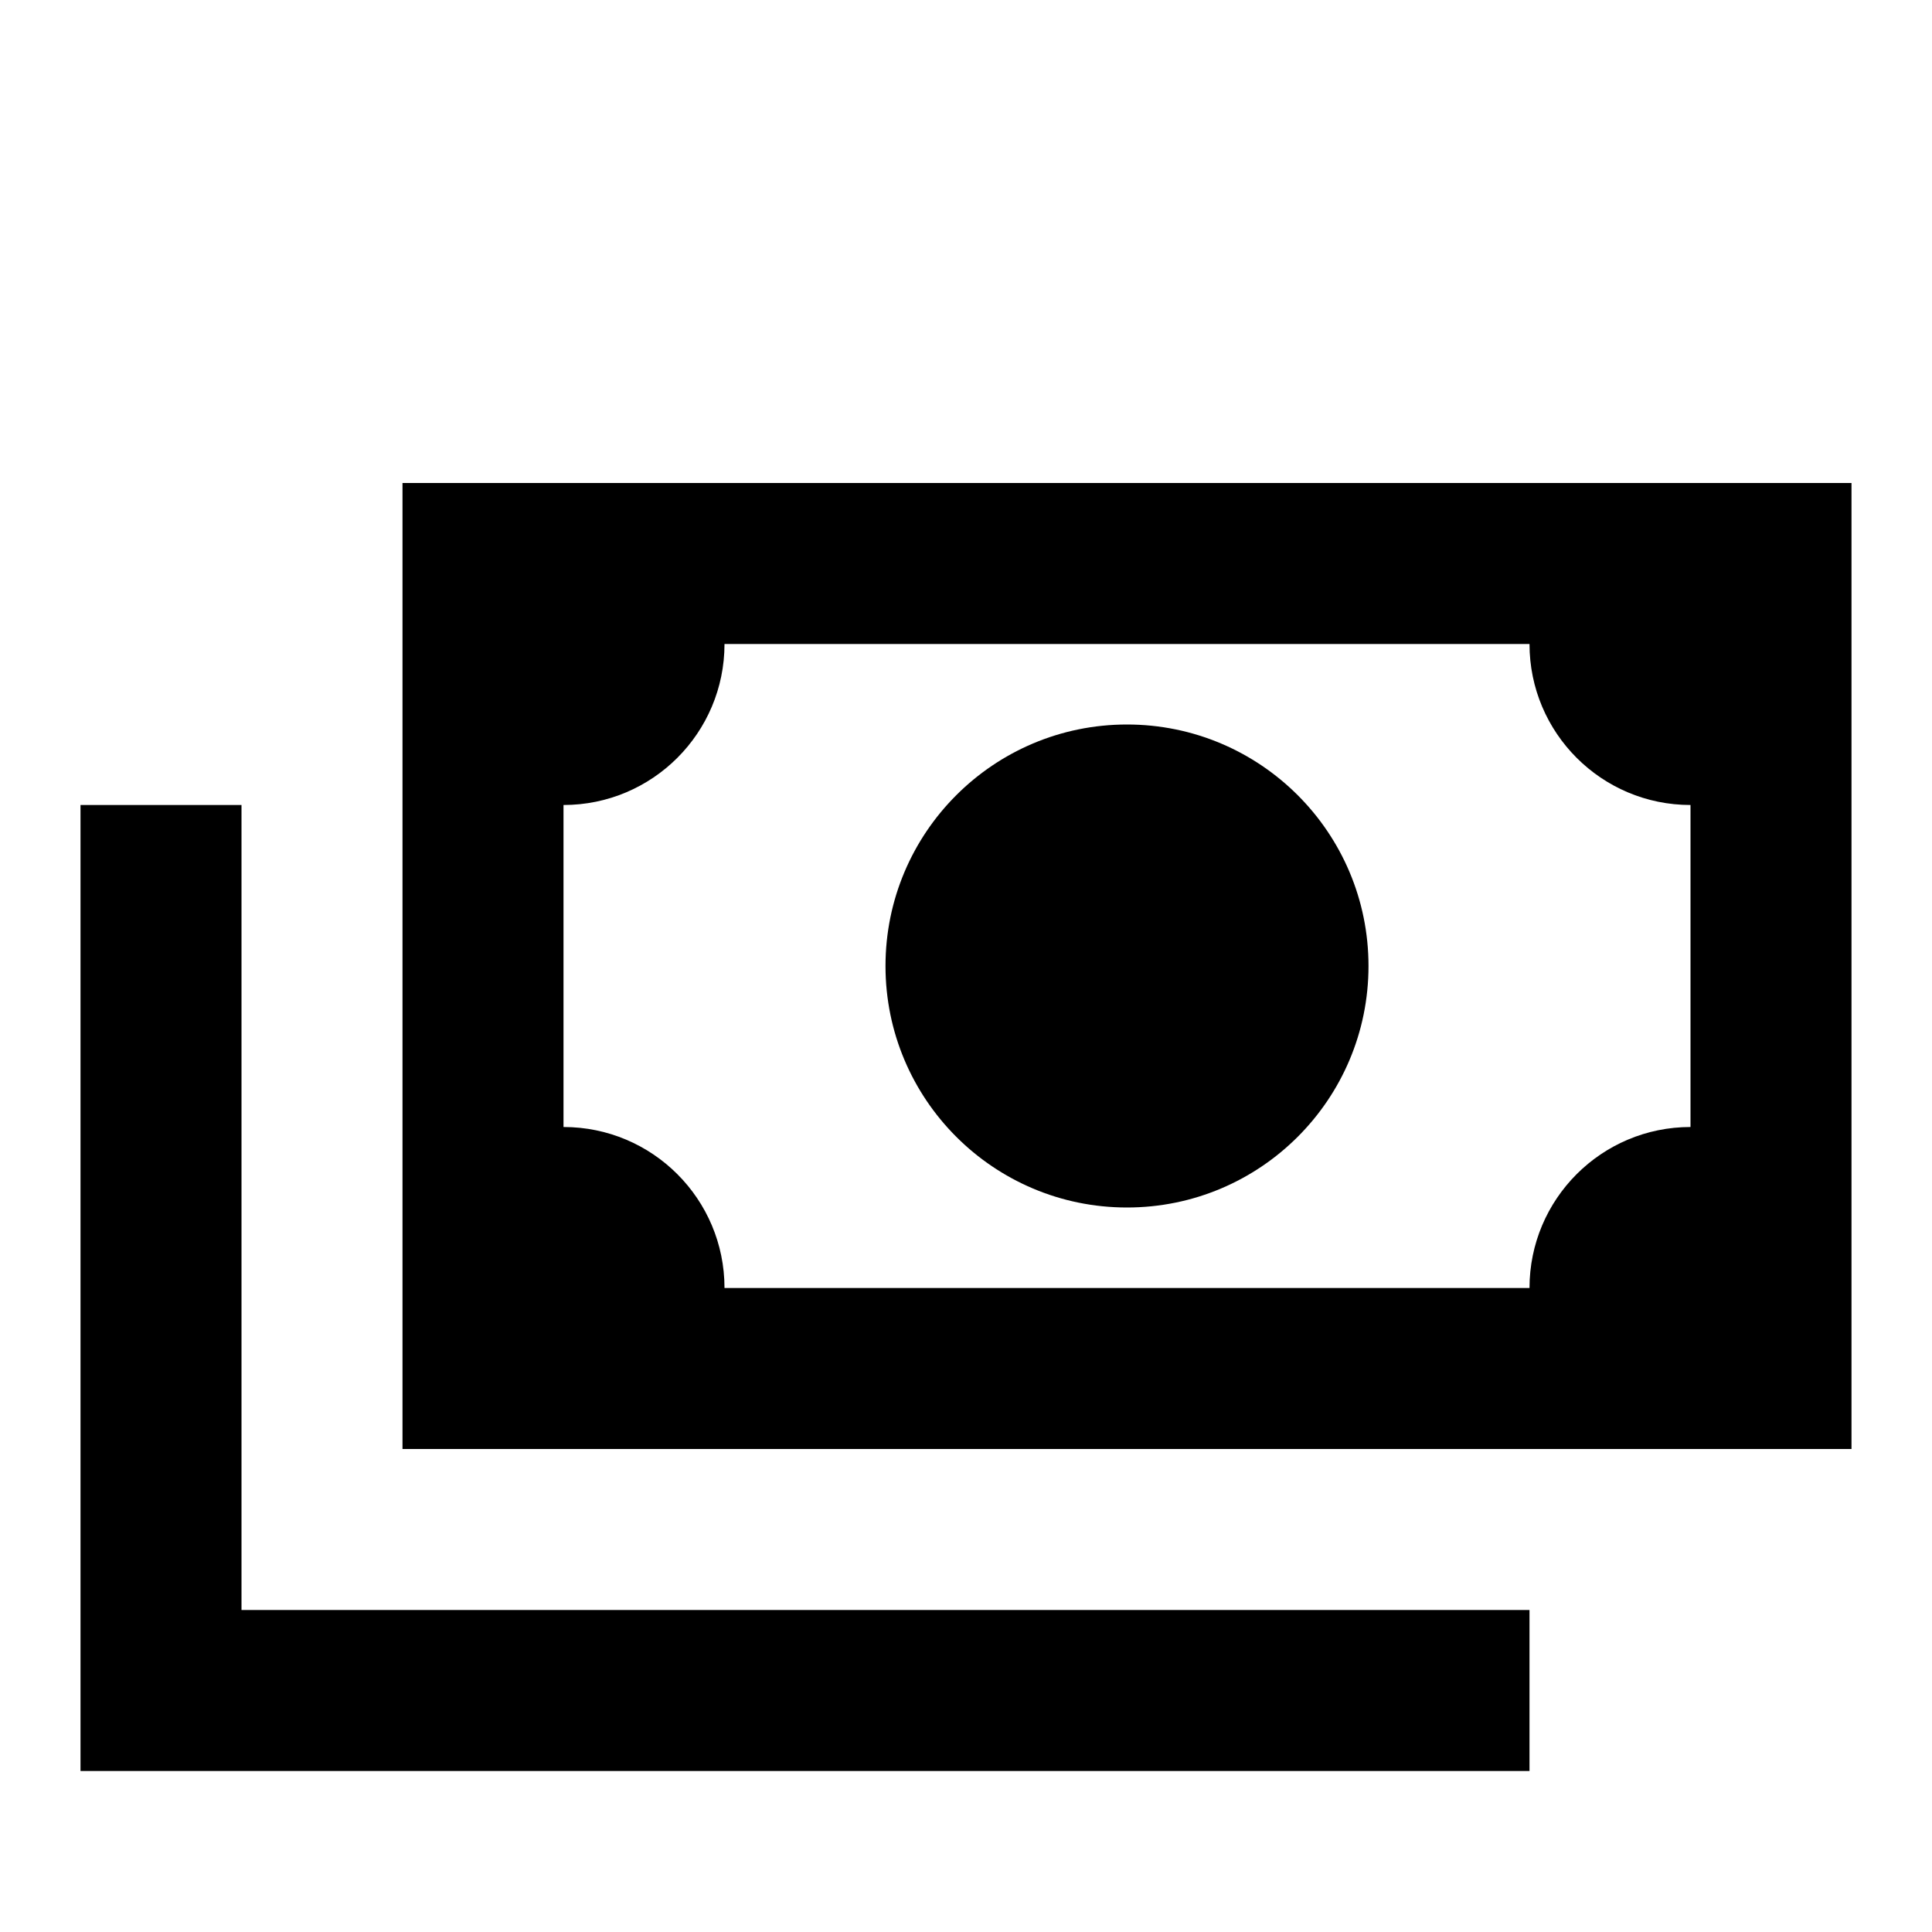
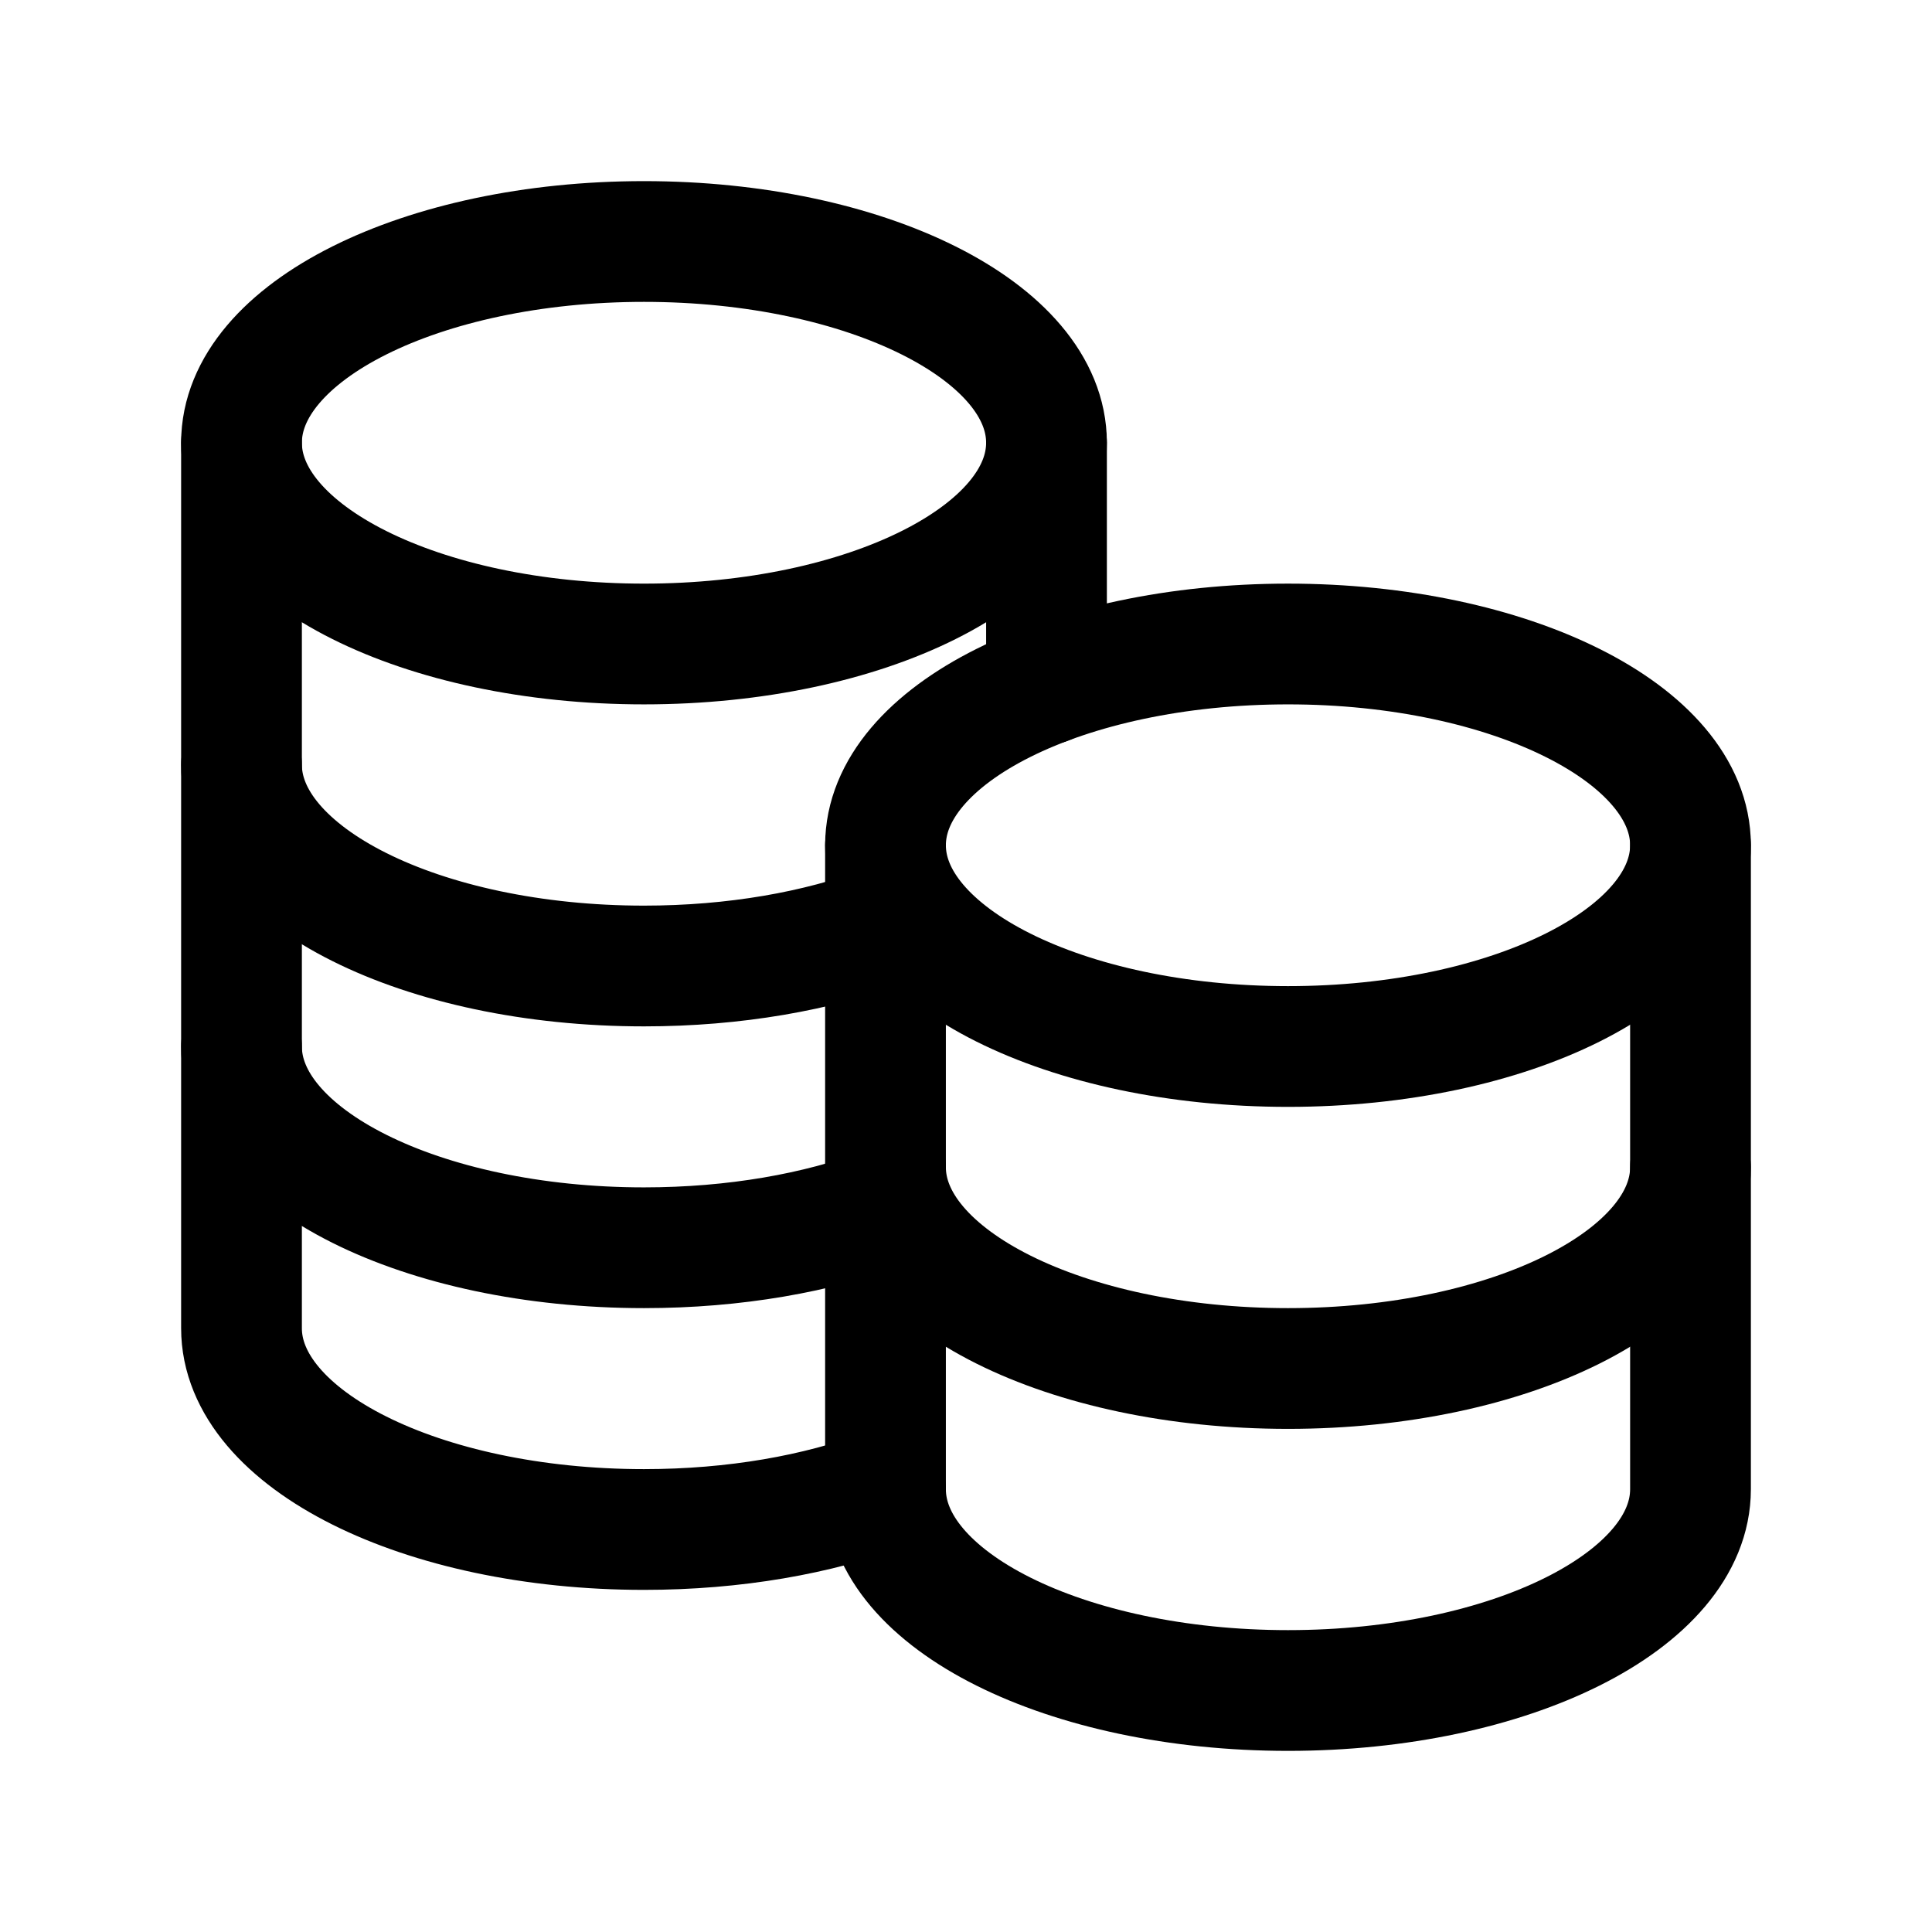
- <svg xmlns="http://www.w3.org/2000/svg" viewBox="0 0 24 24">
-   <path d="M5,6H23V18H5V6M14,9A3,3 0 0,1 17,12A3,3 0 0,1 14,15A3,3 0 0,1 11,12A3,3 0 0,1 14,9M9,8A2,2 0 0,1 7,10V14A2,2 0 0,1 9,16H19A2,2 0 0,1 21,14V10A2,2 0 0,1 19,8H9M1,10H3V20H19V22H1V10Z" />
+ <svg xmlns="http://www.w3.org/2000/svg" width="24px" height="24px" viewBox="0 0 24 24" fill="none" color="#000000">
+   <path d="M16 13C13.239 13 11 11.881 11 10.5C11 9.119 13.239 8 16 8C18.761 8 21 9.119 21 10.5C21 11.881 18.761 13 16 13Z" stroke="#000000" stroke-width="1.5" stroke-linecap="round" stroke-linejoin="round" />
+   <path d="M11 14.5C11 15.881 13.239 17 16 17C18.761 17 21 15.881 21 14.5" stroke="#000000" stroke-width="1.5" stroke-linecap="round" stroke-linejoin="round" />
+   <path d="M3 9.5C3 10.881 5.239 12 8 12C9.126 12 10.165 11.814 11.001 11.5" stroke="#000000" stroke-width="1.5" stroke-linecap="round" stroke-linejoin="round" />
+   <path d="M3 13C3 14.381 5.239 15.5 8 15.5C9.126 15.5 10.164 15.314 11 15" stroke="#000000" stroke-width="1.5" stroke-linecap="round" stroke-linejoin="round" />
+   <path d="M3 5.5V16.5C3 17.881 5.239 19 8 19C9.126 19 10.164 18.814 11 18.5" stroke="#000000" stroke-width="1.5" stroke-linecap="round" stroke-linejoin="round" />
+   <path d="M13 8.5V5.5" stroke="#000000" stroke-width="1.5" stroke-linecap="round" stroke-linejoin="round" />
+   <path d="M11 10.5V18.5C11 19.881 13.239 21 16 21C18.761 21 21 19.881 21 18.5V10.5" stroke="#000000" stroke-width="1.5" stroke-linecap="round" stroke-linejoin="round" />
+   <path d="M8 8C5.239 8 3 6.881 3 5.5C3 4.119 5.239 3 8 3C10.761 3 13 4.119 13 5.5C13 6.881 10.761 8 8 8Z" stroke="#000000" stroke-width="1.5" stroke-linecap="round" stroke-linejoin="round" />
</svg>
